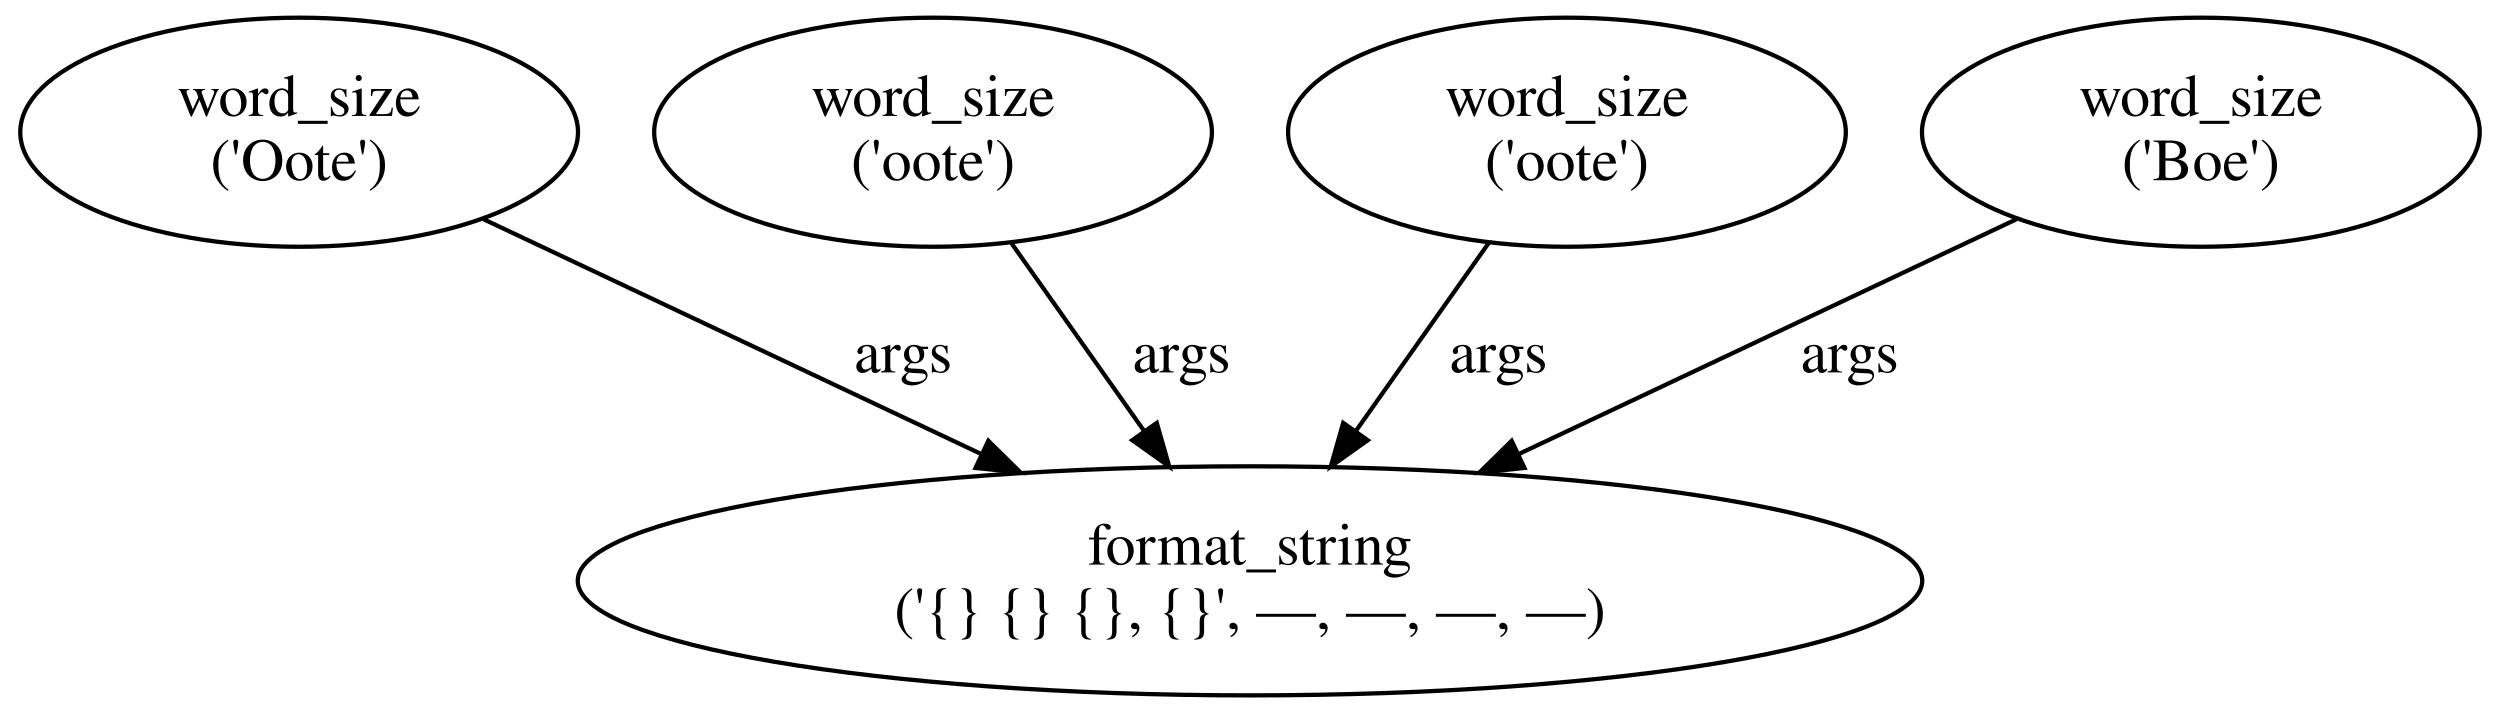
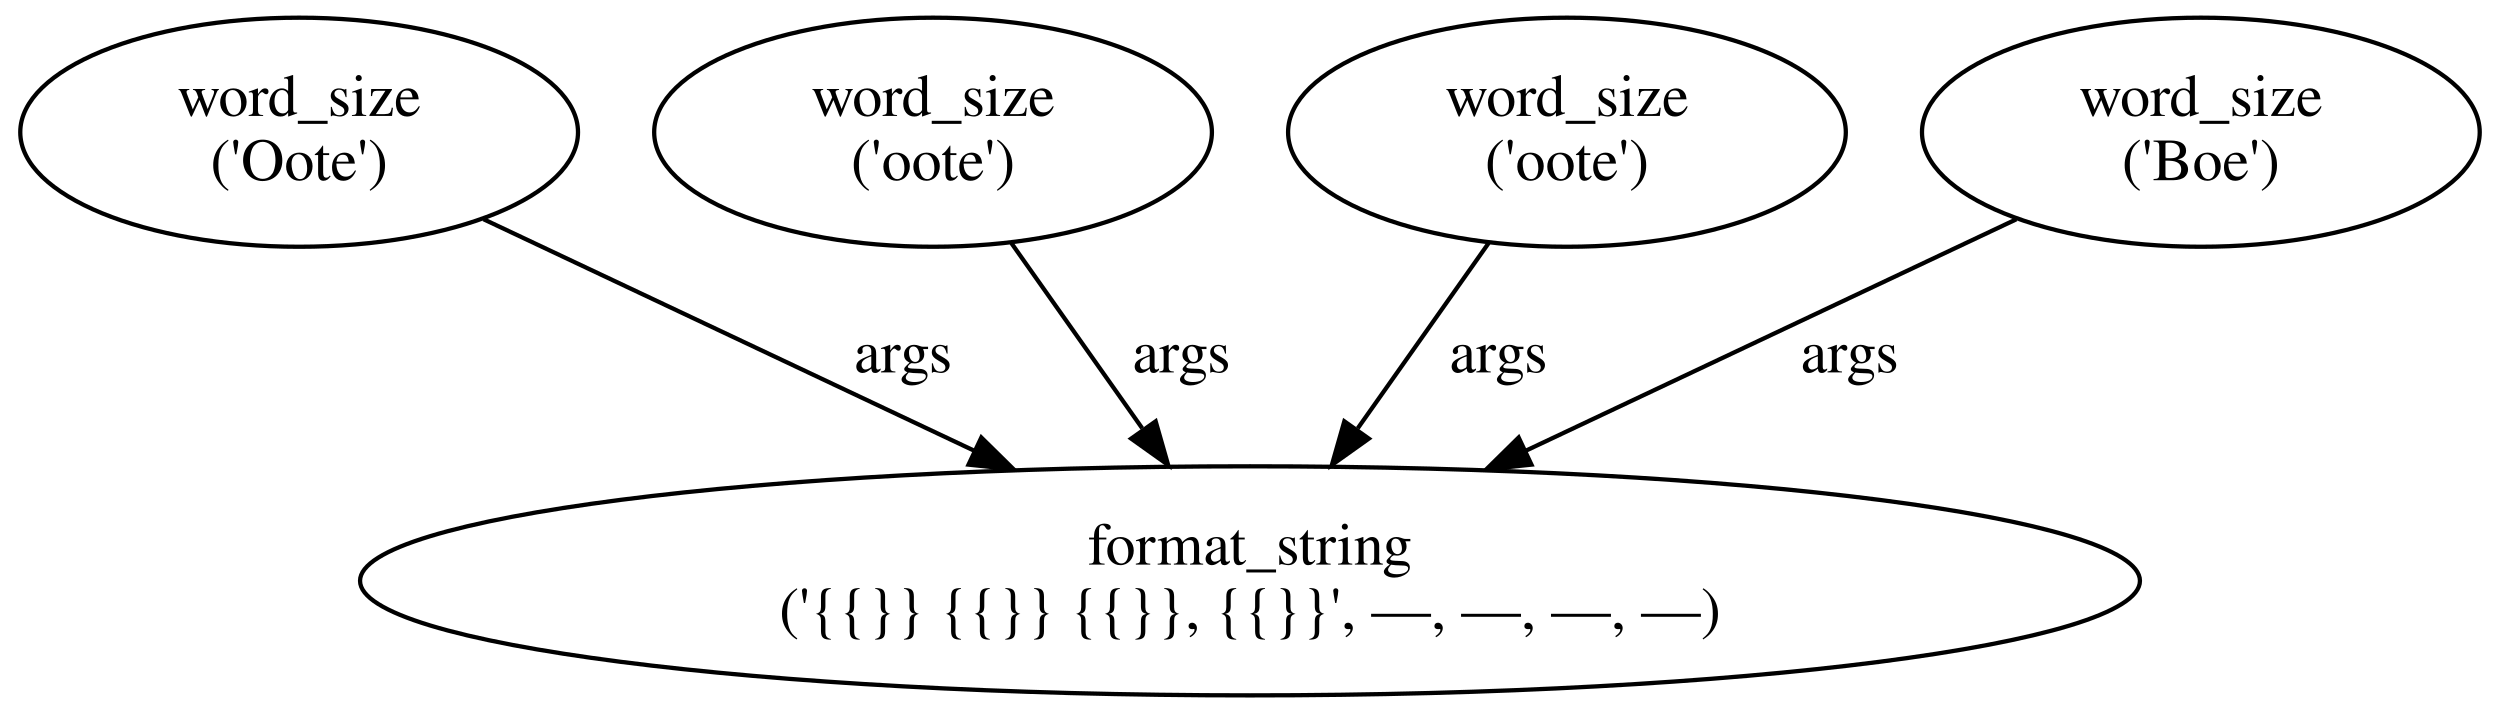
<svg xmlns="http://www.w3.org/2000/svg" width="582pt" height="166pt" viewBox="0.00 0.00 582.11 166.48">
  <g id="graph0" class="graph" transform="scale(1 1) rotate(0) translate(4 162.4802)">
    <g id="node1" class="node">
-       <ellipse fill="none" stroke="#000000" cx="287.054" cy="-26.87" rx="156.955" ry="26.741" />
+       <ellipse fill="none" stroke="#000000" cx="287.054" cy="-26.87" rx="207.779" ry="26.741" />
      <text text-anchor="middle" x="287.054" y="-30.67" font-family="Times,serif" font-size="14.00" fill="#000000">format_string </text>
-       <text text-anchor="middle" x="287.054" y="-15.67" font-family="Times,serif" font-size="14.00" fill="#000000"> ('{} {} {}, {}', —, —, —, —)</text>
+       <text text-anchor="middle" x="287.054" y="-15.67" font-family="Times,serif" font-size="14.00" fill="#000000"> ('{{}} {{}} {{}}, {{}}', —, —, —, —)</text>
    </g>
    <g id="node2" class="node">
      <ellipse fill="none" stroke="#000000" cx="65.054" cy="-131.61" rx="65.108" ry="26.741" />
      <text text-anchor="middle" x="65.054" y="-135.41" font-family="Times,serif" font-size="14.00" fill="#000000">word_size </text>
      <text text-anchor="middle" x="65.054" y="-120.41" font-family="Times,serif" font-size="14.00" fill="#000000"> ('Oote')</text>
    </g>
    <g id="edge1" class="edge">
-       <path fill="none" stroke="#000000" d="M108.121,-111.291C141.133,-95.716 187.171,-73.995 224.281,-56.486" />
-       <polygon fill="#000000" stroke="#000000" points="225.96,-59.564 233.511,-52.132 222.973,-53.233 225.96,-59.564" />
+       <path fill="none" stroke="#000000" d="M108.121,-111.291C140.668,-95.935 185.877,-74.606 222.708,-57.228" />
+       <polygon fill="#000000" stroke="#000000" points="224.328,-60.334 231.879,-52.902 221.341,-54.003 224.328,-60.334" />
      <text text-anchor="middle" x="206.054" y="-75.54" font-family="Times,serif" font-size="14.00" fill="#000000">args</text>
    </g>
    <g id="node3" class="node">
      <ellipse fill="none" stroke="#000000" cx="213.054" cy="-131.61" rx="65.108" ry="26.741" />
      <text text-anchor="middle" x="213.054" y="-135.41" font-family="Times,serif" font-size="14.00" fill="#000000">word_size </text>
      <text text-anchor="middle" x="213.054" y="-120.41" font-family="Times,serif" font-size="14.00" fill="#000000"> ('oote')</text>
    </g>
    <g id="edge2" class="edge">
-       <path fill="none" stroke="#000000" d="M231.346,-105.719C240.72,-92.452 252.268,-76.107 262.414,-61.745" />
-       <polygon fill="#000000" stroke="#000000" points="265.288,-63.743 268.2,-53.557 259.571,-59.704 265.288,-63.743" />
+       <path fill="none" stroke="#000000" d="M231.346,-105.719C240.561,-92.676 251.878,-76.659 261.898,-62.475" />
+       <polygon fill="#000000" stroke="#000000" points="265.028,-64.111 267.94,-53.924 259.311,-60.072 265.028,-64.111" />
      <text text-anchor="middle" x="271.054" y="-75.54" font-family="Times,serif" font-size="14.00" fill="#000000">args</text>
    </g>
    <g id="node4" class="node">
      <ellipse fill="none" stroke="#000000" cx="361.054" cy="-131.61" rx="65.108" ry="26.741" />
      <text text-anchor="middle" x="361.054" y="-135.41" font-family="Times,serif" font-size="14.00" fill="#000000">word_size </text>
      <text text-anchor="middle" x="361.054" y="-120.41" font-family="Times,serif" font-size="14.00" fill="#000000"> ('oote')</text>
    </g>
    <g id="edge3" class="edge">
-       <path fill="none" stroke="#000000" d="M342.762,-105.719C333.388,-92.452 321.84,-76.107 311.693,-61.745" />
-       <polygon fill="#000000" stroke="#000000" points="314.537,-59.704 305.908,-53.557 308.82,-63.743 314.537,-59.704" />
+       <path fill="none" stroke="#000000" d="M342.762,-105.719C333.546,-92.676 322.23,-76.659 312.209,-62.475" />
+       <polygon fill="#000000" stroke="#000000" points="314.797,-60.072 306.168,-53.924 309.079,-64.111 314.797,-60.072" />
      <text text-anchor="middle" x="345.054" y="-75.54" font-family="Times,serif" font-size="14.00" fill="#000000">args</text>
    </g>
    <g id="node5" class="node">
      <ellipse fill="none" stroke="#000000" cx="509.054" cy="-131.61" rx="65.108" ry="26.741" />
      <text text-anchor="middle" x="509.054" y="-135.41" font-family="Times,serif" font-size="14.00" fill="#000000">word_size </text>
      <text text-anchor="middle" x="509.054" y="-120.41" font-family="Times,serif" font-size="14.00" fill="#000000"> ('Boe')</text>
    </g>
    <g id="edge4" class="edge">
-       <path fill="none" stroke="#000000" d="M465.987,-111.291C432.974,-95.716 386.936,-73.995 349.826,-56.486" />
-       <polygon fill="#000000" stroke="#000000" points="351.134,-53.233 340.597,-52.132 348.147,-59.564 351.134,-53.233" />
+       <path fill="none" stroke="#000000" d="M465.987,-111.291C433.439,-95.935 388.231,-74.606 351.399,-57.228" />
+       <polygon fill="#000000" stroke="#000000" points="352.766,-54.003 342.229,-52.902 349.779,-60.334 352.766,-54.003" />
      <text text-anchor="middle" x="427.054" y="-75.54" font-family="Times,serif" font-size="14.00" fill="#000000">args</text>
    </g>
  </g>
</svg>
